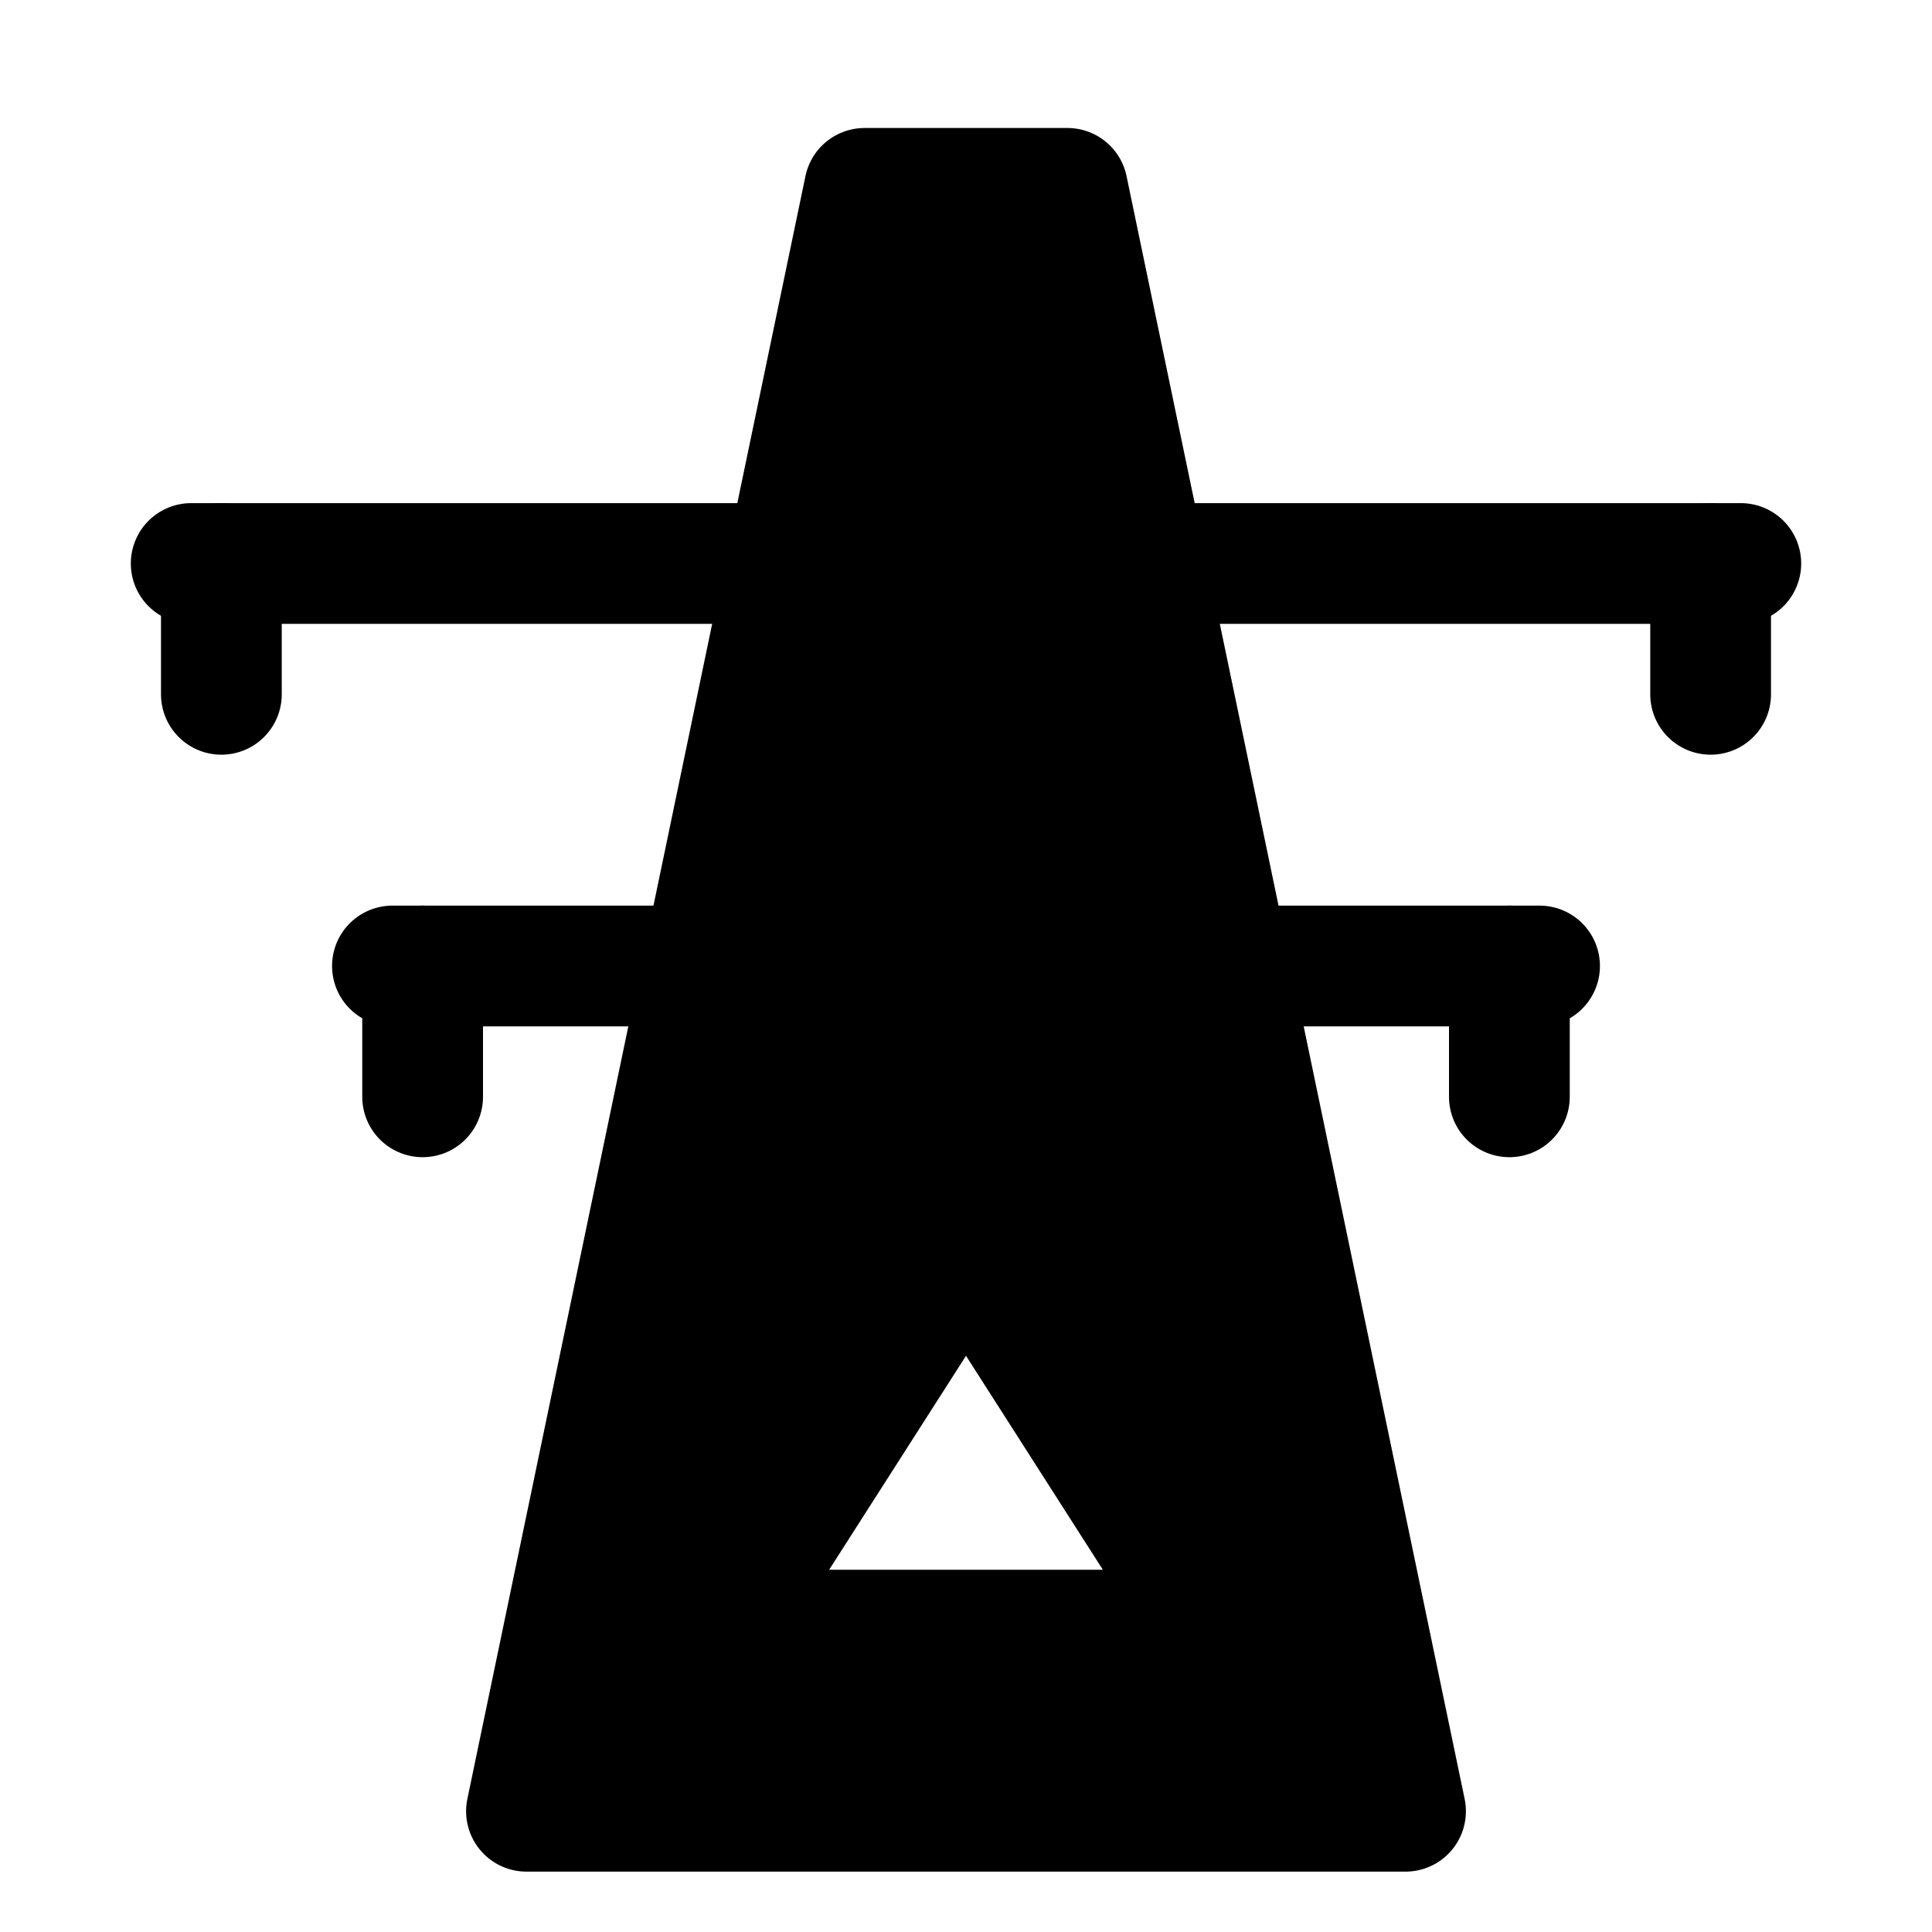
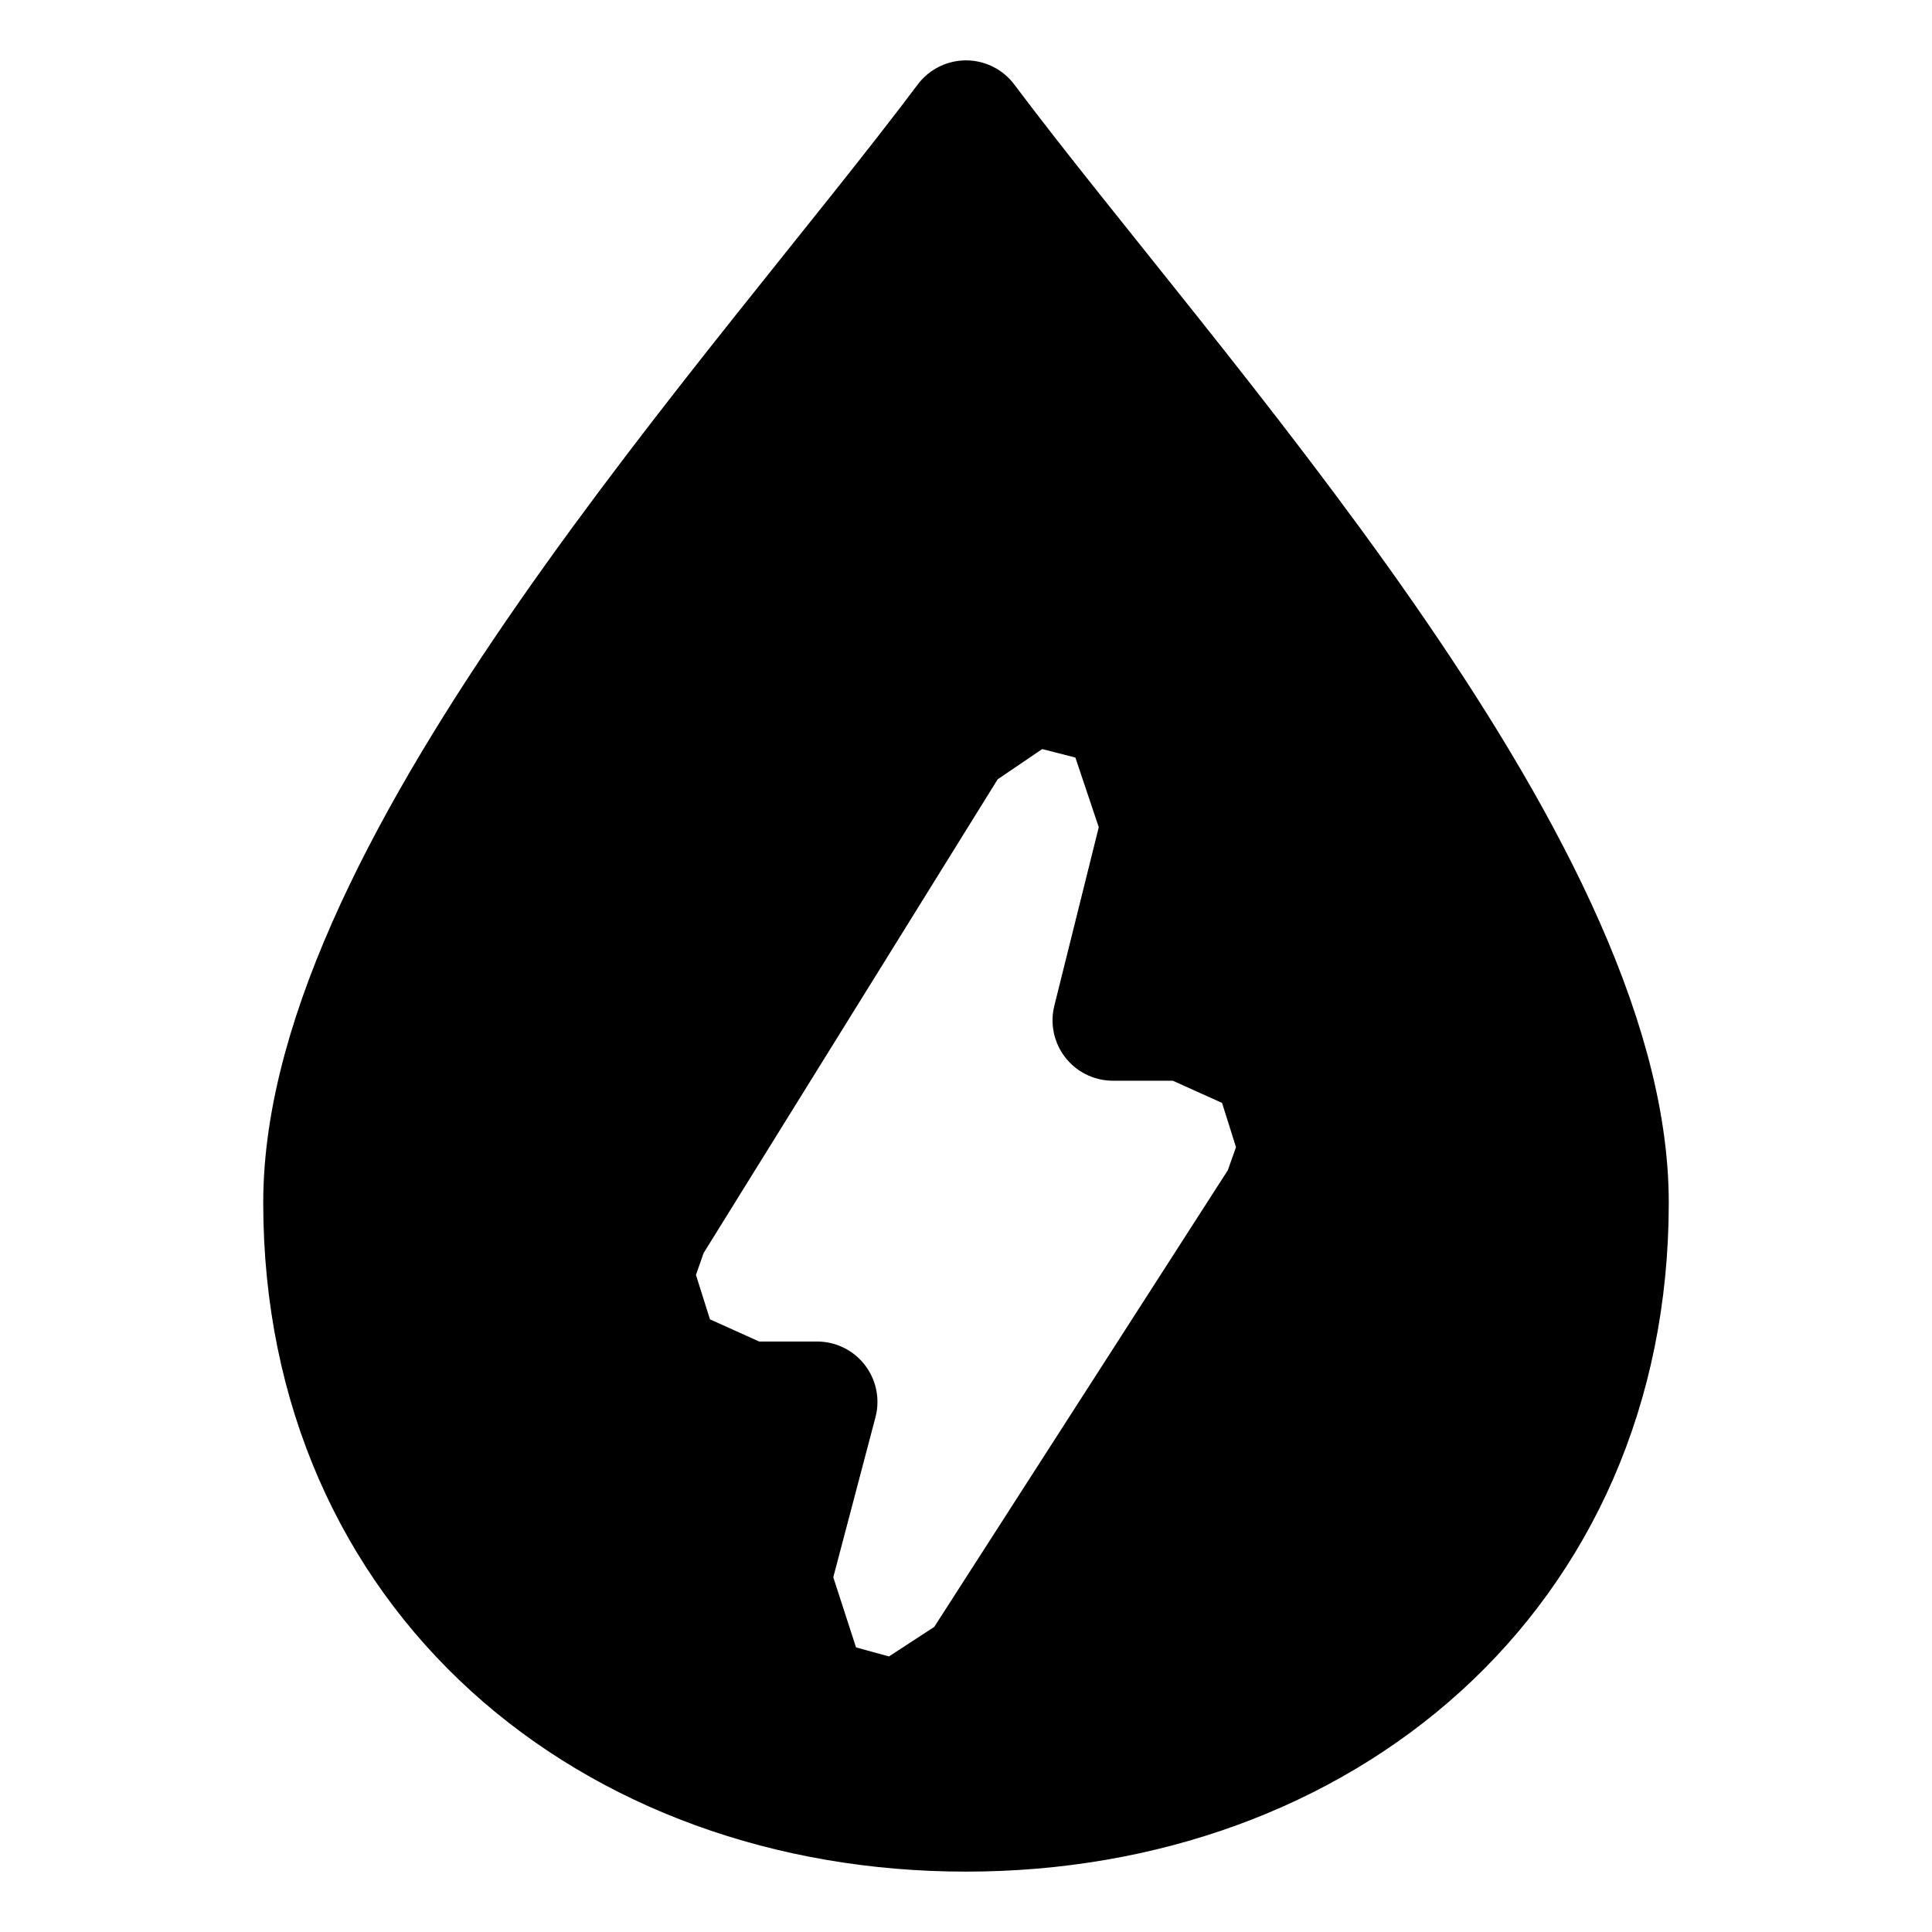
<svg xmlns="http://www.w3.org/2000/svg" width="48" height="48" viewBox="0 0 48 48" fill="currentColor" stroke="currentColor" stroke-width="3" stroke-linecap="round" stroke-linejoin="round" class="li li-solid">
-   <path d="M13.08 45L21.48 4.68L26.52 4.68L34.92 45ZM24 30.9L30.14 40.5L17.86 40.5Z" fill-rule="evenodd" />
-   <path d="M4.75 14H43.25" fill="none" />
-   <path d="M9.75 24H38.25" fill="none" />
-   <path d="M5.5 14V17.25" fill="none" />
-   <path d="M42.5 14V17.25" fill="none" />
-   <path d="M10.5 24V27.25" fill="none" />
-   <path d="M37.5 24V27.25" fill="none" />
+   <path d="M24 3C29.04 9.72 39.96 21.48 39.96 29.88C39.96 39.12 32.82 45 24 45C15.18 45 8.04 39.12 8.04 29.88C8.04 21.48 18.96 9.72 24 3ZM27.88 17.57L28.86 20.49L27.65 25.35L29.46 25.35L31.59 26.31L32.29 28.53L31.86 29.74L24.3 41.5L22.34 42.78L20.09 42.16L19.14 39.23L20.3 34.83L18.54 34.83L16.41 33.87L15.71 31.65L16.12 30.48L23.68 18.3L25.61 16.99Z" fill-rule="evenodd" />
</svg>
